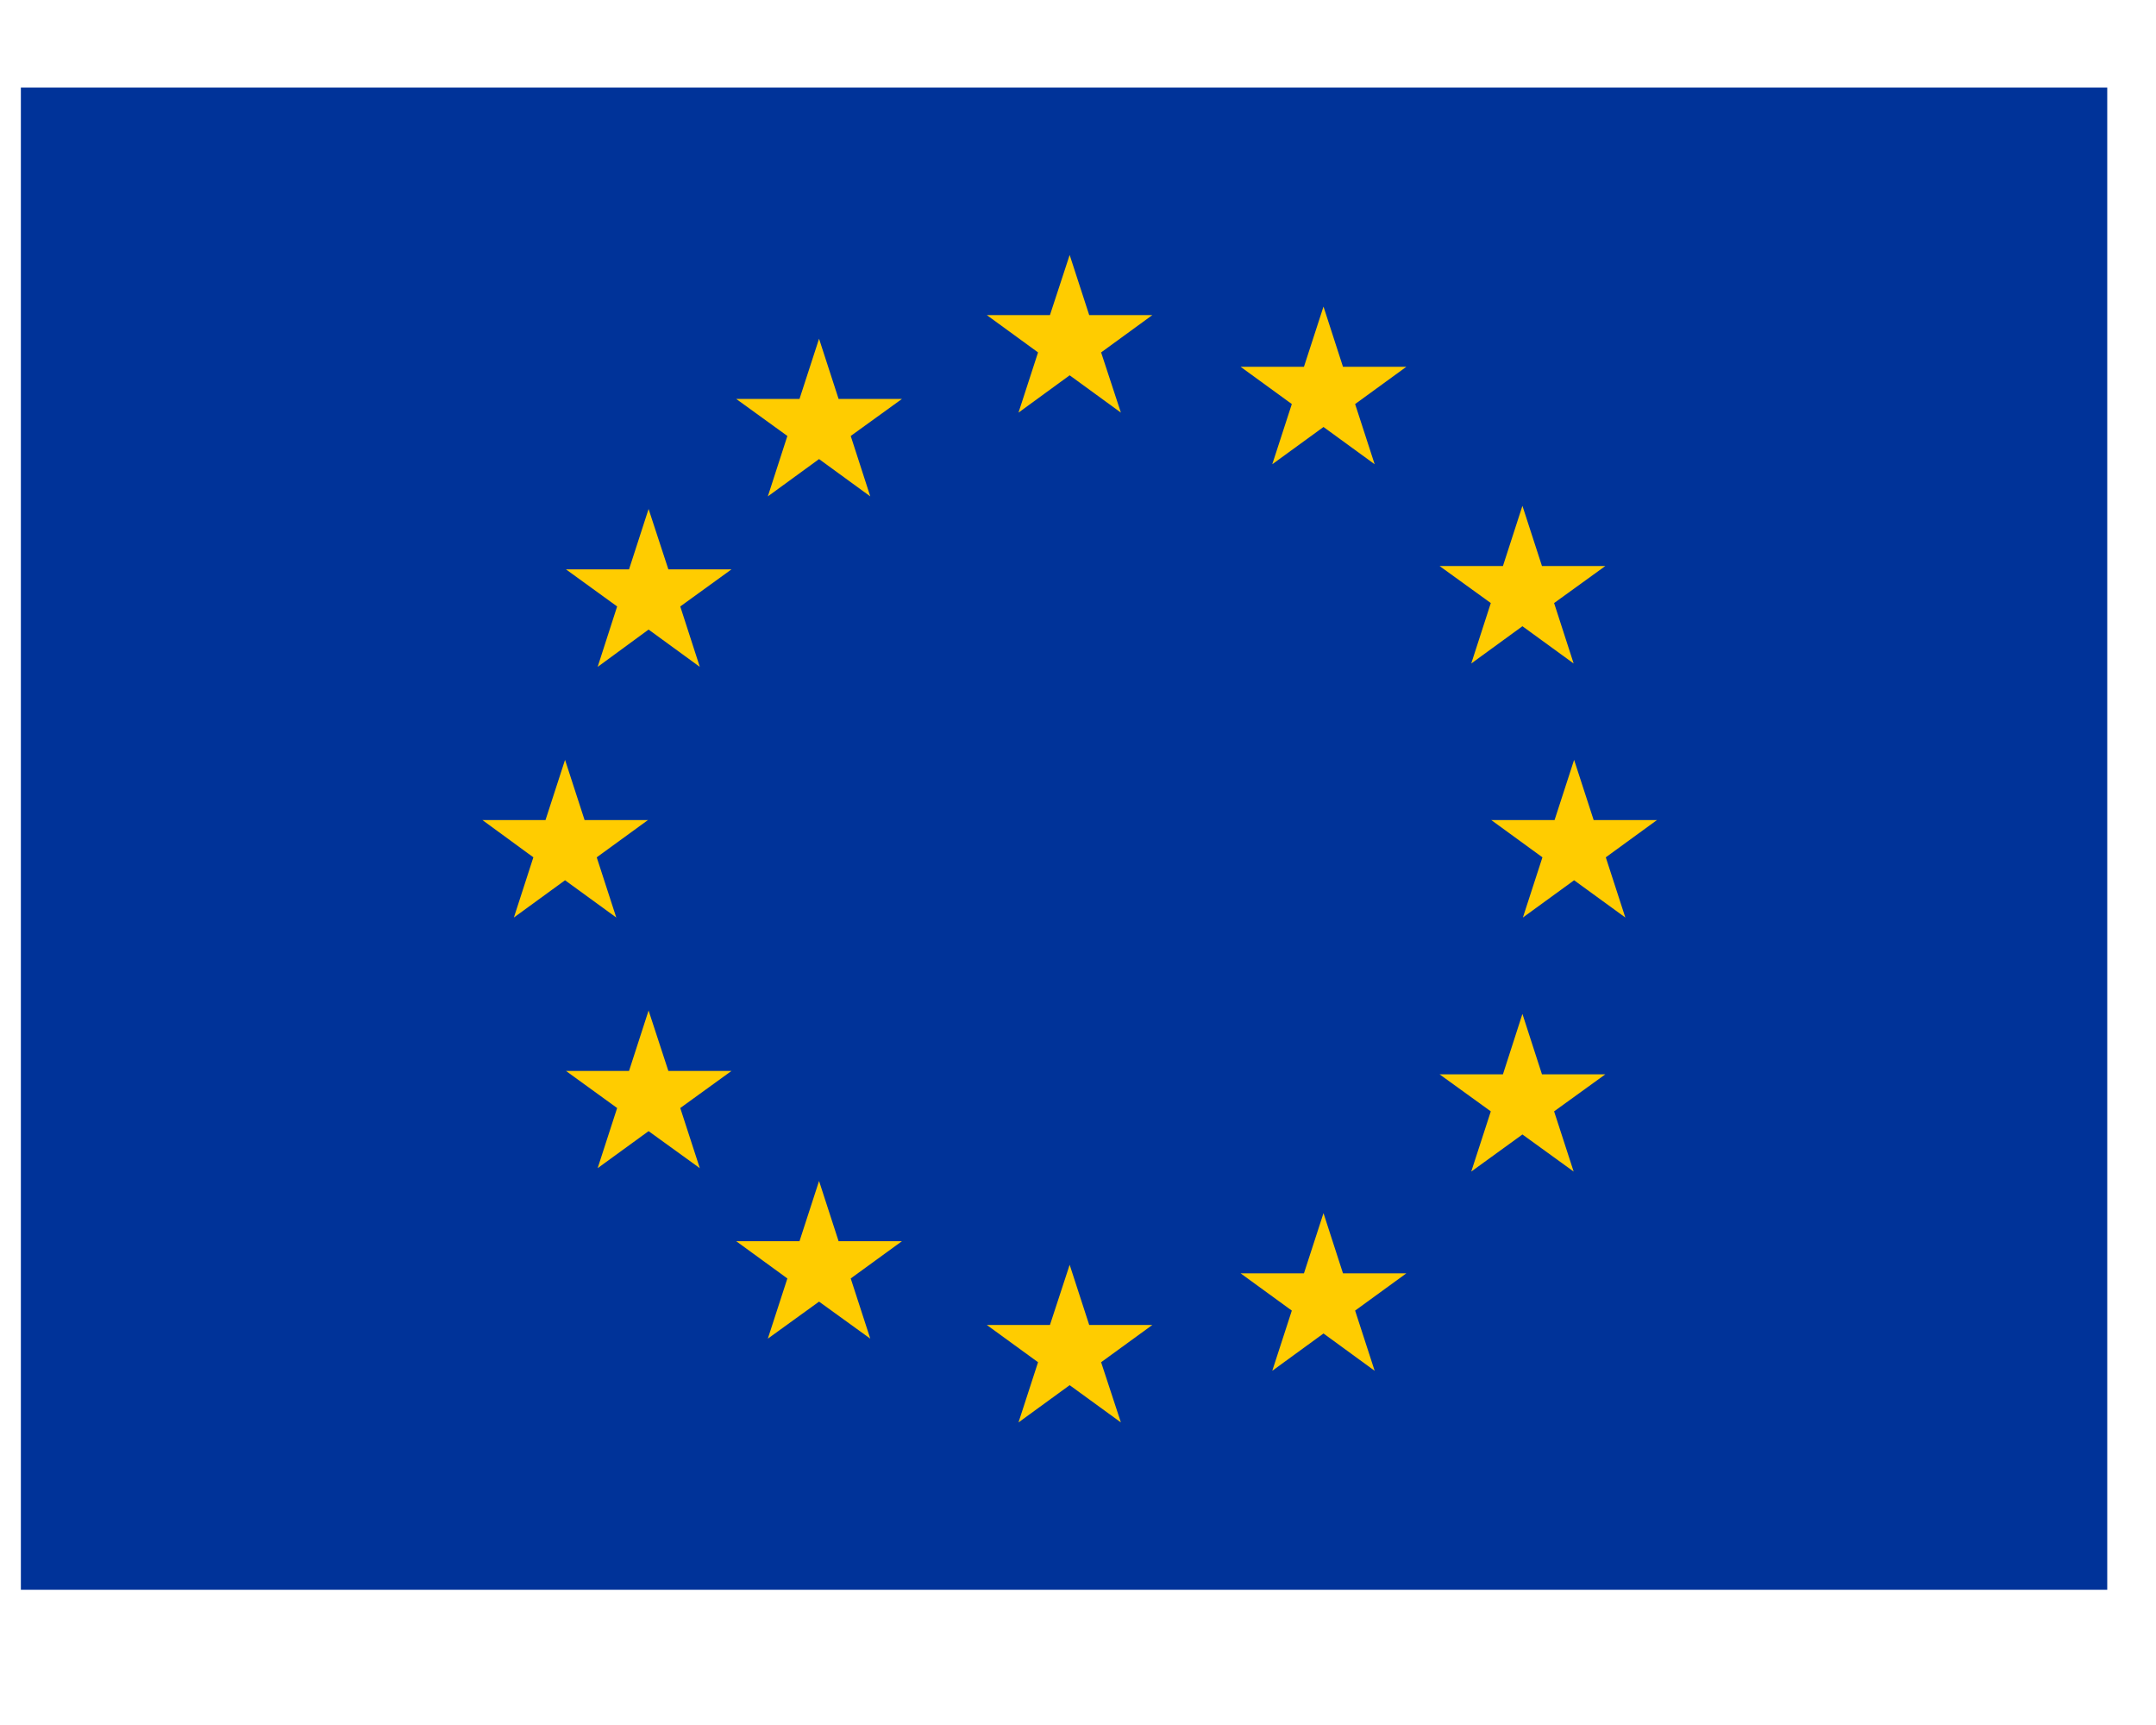
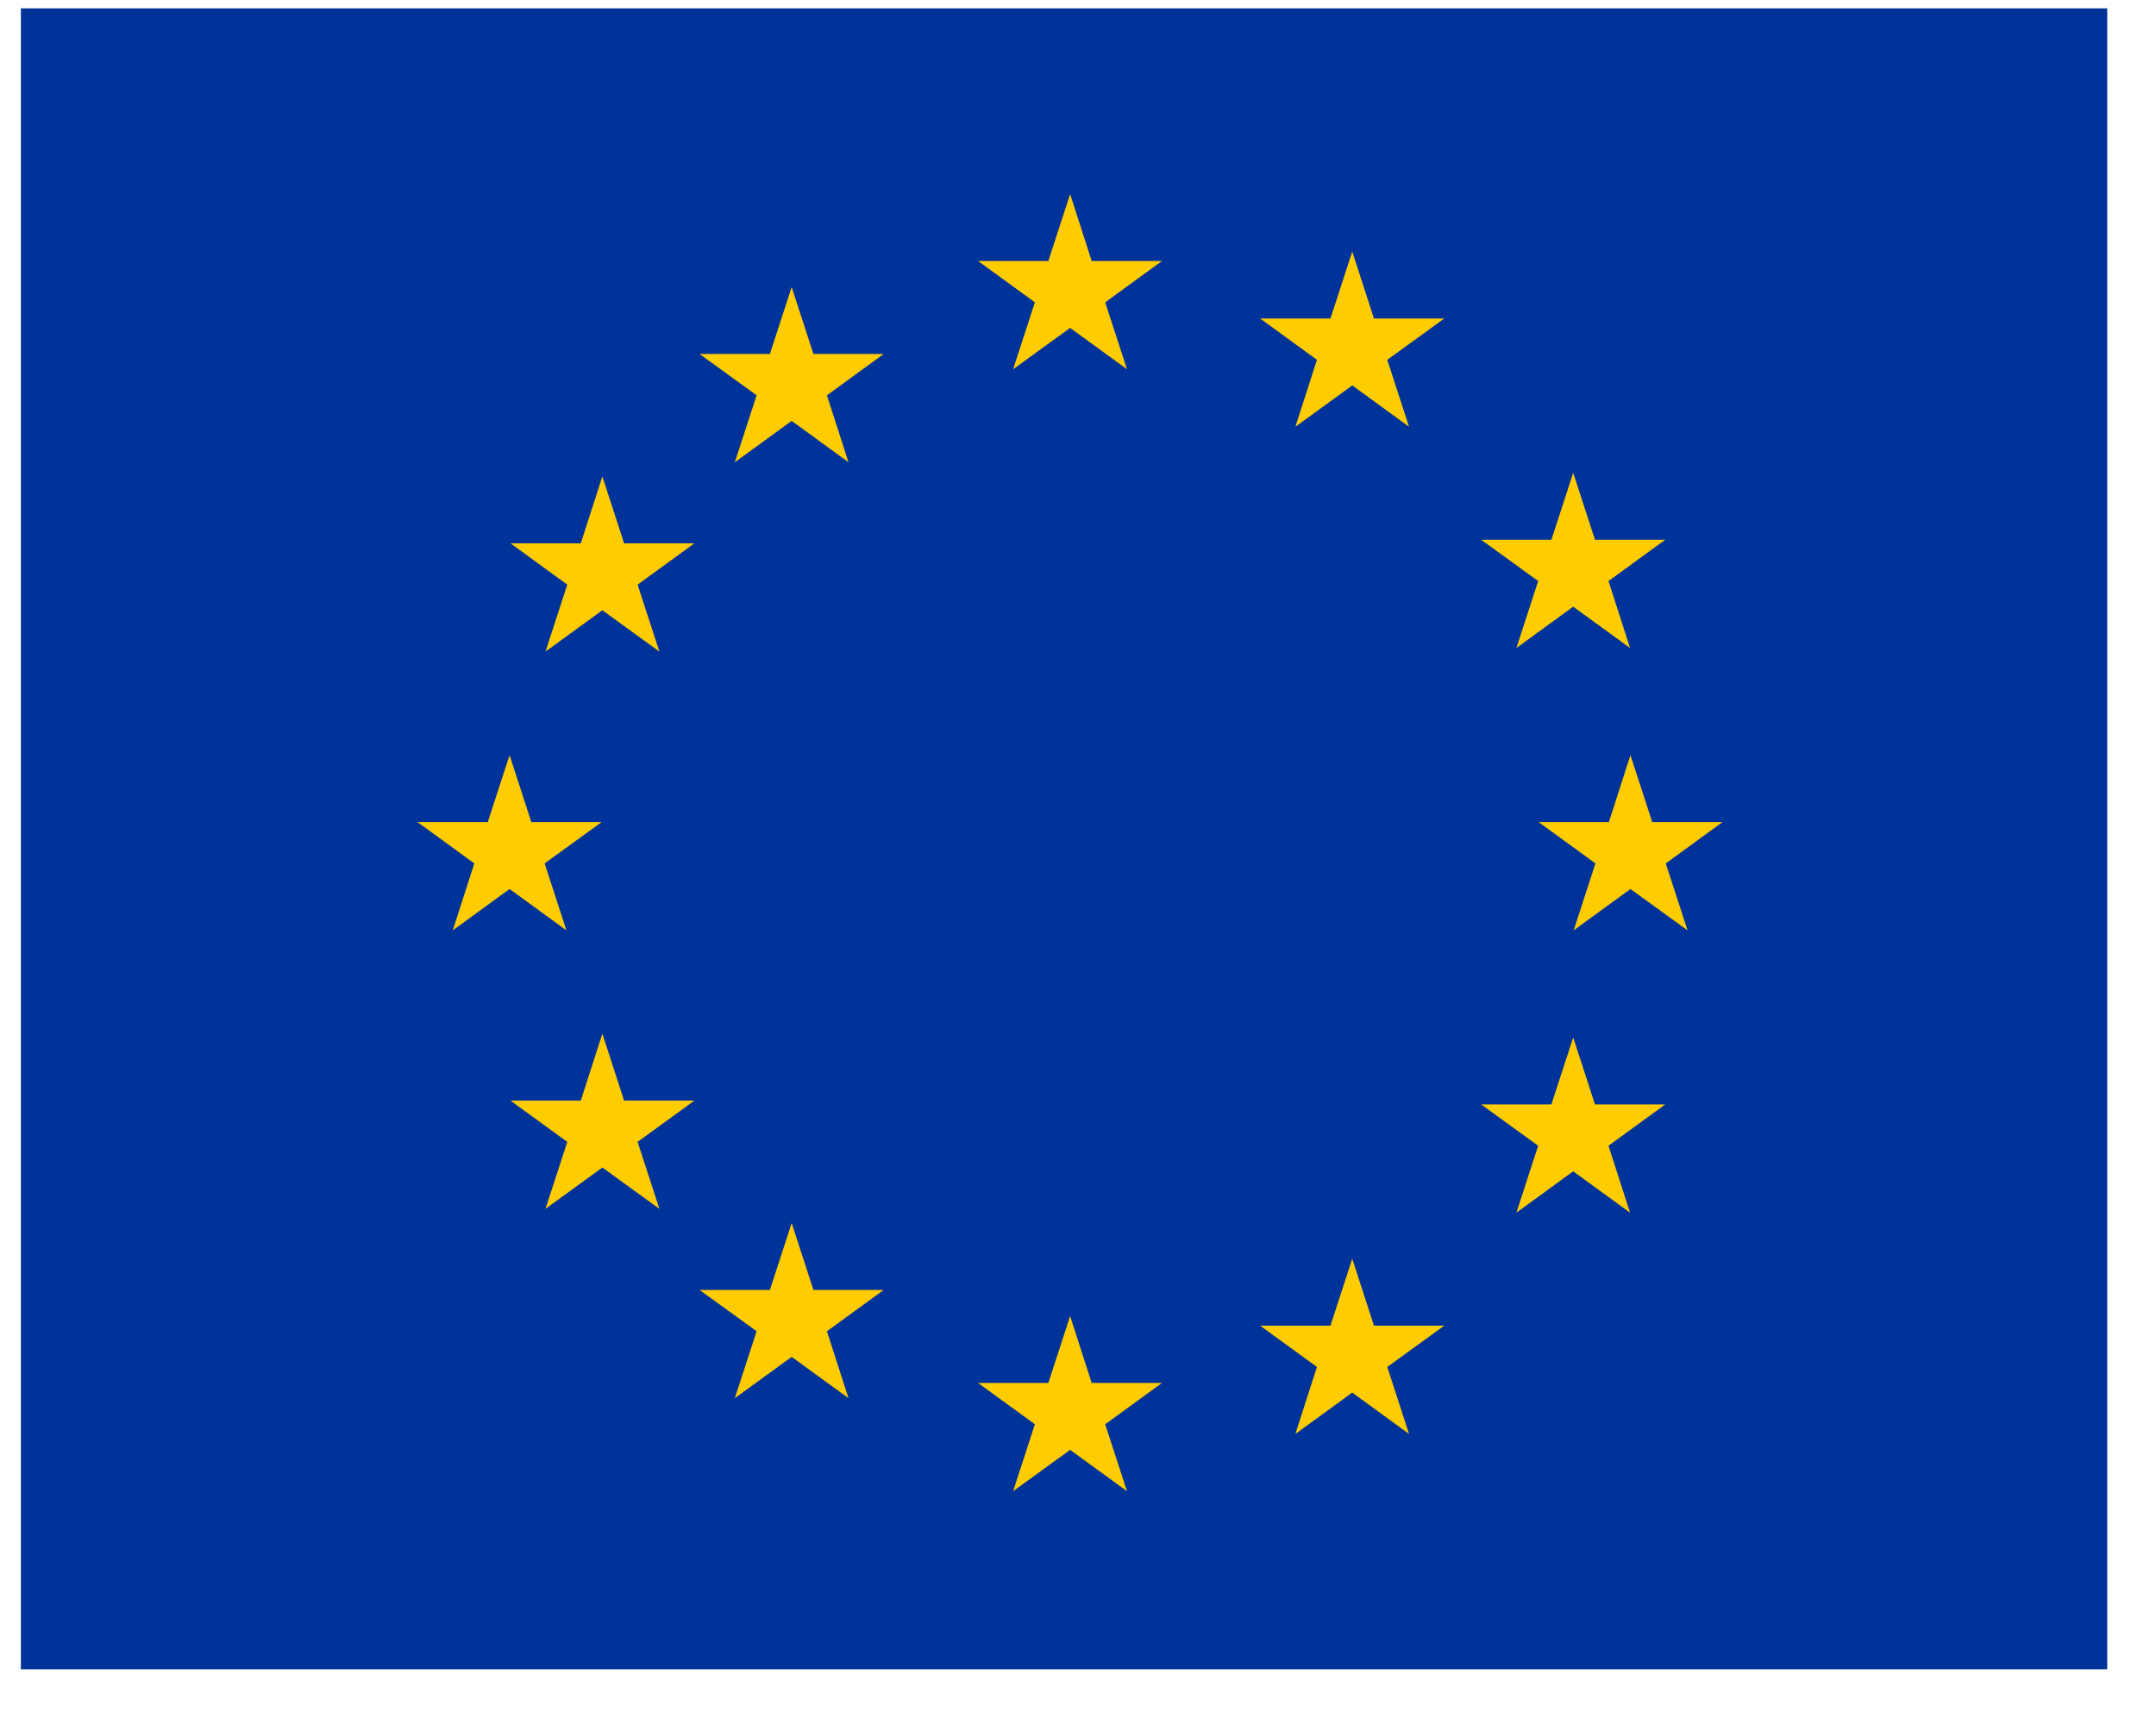
<svg xmlns="http://www.w3.org/2000/svg" width="50" zoomAndPan="magnify" viewBox="0 0 37.5 30" height="40" preserveAspectRatio="xMidYMid meet" version="1.0">
  <defs>
-     <clipPath id="331f6dd0d8">
-       <path d="M 0.363 1.52 L 36.652 1.52 L 36.652 27.648 L 0.363 27.648 Z M 0.363 1.52 " clip-rule="nonzero" />
+     <clipPath id="6b5895e884">
+       <path d="M 0.363 0.141 L 36.652 0.141 L 36.652 29.031 L 0.363 29.031 Z M 0.363 0.141 " clip-rule="nonzero" />
    </clipPath>
  </defs>
-   <g clip-path="url(#331f6dd0d8)">
-     <path fill="#003399" d="M -0.992 1.523 L 38.199 1.523 L 38.199 27.648 L -0.992 27.648 Z M -0.992 1.523 " fill-opacity="1" fill-rule="nonzero" />
+   <g clip-path="url(#6b5895e884)">
+     <path fill="#003399" d="M -3.164 0.145 L 40.387 0.145 L 40.387 29.168 L -3.164 29.168 Z M -3.164 0.145 " fill-opacity="1" fill-rule="nonzero" />
  </g>
-   <path fill="#ffcc00" d="M 18.605 4.434 L 18.945 5.48 L 20.043 5.48 L 19.152 6.129 L 19.496 7.176 L 18.605 6.527 L 17.715 7.176 L 18.055 6.129 L 17.164 5.48 L 18.262 5.48 L 18.605 4.434 " fill-opacity="1" fill-rule="nonzero" />
-   <path fill="#ffcc00" d="M 23.02 5.332 L 23.359 6.379 L 24.461 6.379 L 23.57 7.027 L 23.91 8.074 L 23.02 7.426 L 22.129 8.074 L 22.469 7.027 L 21.578 6.379 L 22.68 6.379 L 23.02 5.332 " fill-opacity="1" fill-rule="nonzero" />
-   <path fill="#ffcc00" d="M 14.246 5.891 L 14.586 6.938 L 15.688 6.938 L 14.797 7.582 L 15.137 8.633 L 14.246 7.984 L 13.355 8.633 L 13.695 7.582 L 12.805 6.938 L 13.906 6.938 L 14.246 5.891 " fill-opacity="1" fill-rule="nonzero" />
-   <path fill="#ffcc00" d="M 11.281 8.852 L 11.625 9.902 L 12.723 9.902 L 11.832 10.547 L 12.172 11.598 L 11.281 10.949 L 10.395 11.598 L 10.734 10.547 L 9.844 9.902 L 10.941 9.902 L 11.281 8.852 " fill-opacity="1" fill-rule="nonzero" />
-   <path fill="#ffcc00" d="M 11.281 17.574 L 11.625 18.625 L 12.723 18.625 L 11.832 19.27 L 12.172 20.316 L 11.281 19.672 L 10.395 20.316 L 10.734 19.27 L 9.844 18.625 L 10.941 18.625 L 11.281 17.574 " fill-opacity="1" fill-rule="nonzero" />
-   <path fill="#ffcc00" d="M 9.828 13.215 L 10.168 14.262 L 11.27 14.262 L 10.379 14.91 L 10.719 15.957 L 9.828 15.309 L 8.938 15.957 L 9.277 14.91 L 8.391 14.262 L 9.488 14.262 L 9.828 13.215 " fill-opacity="1" fill-rule="nonzero" />
-   <path fill="#ffcc00" d="M 27.379 13.215 L 27.719 14.262 L 28.82 14.262 L 27.93 14.91 L 28.27 15.957 L 27.379 15.309 L 26.488 15.957 L 26.828 14.91 L 25.938 14.262 L 27.039 14.262 L 27.379 13.215 " fill-opacity="1" fill-rule="nonzero" />
-   <path fill="#ffcc00" d="M 26.48 8.797 L 26.82 9.844 L 27.922 9.844 L 27.031 10.488 L 27.371 11.539 L 26.48 10.891 L 25.59 11.539 L 25.93 10.488 L 25.039 9.844 L 26.141 9.844 L 26.48 8.797 " fill-opacity="1" fill-rule="nonzero" />
-   <path fill="#ffcc00" d="M 18.605 21.996 L 18.945 23.043 L 20.043 23.043 L 19.152 23.691 L 19.496 24.738 L 18.605 24.09 L 17.715 24.738 L 18.055 23.691 L 17.164 23.043 L 18.262 23.043 L 18.605 21.996 " fill-opacity="1" fill-rule="nonzero" />
-   <path fill="#ffcc00" d="M 26.48 17.633 L 26.82 18.684 L 27.922 18.684 L 27.031 19.328 L 27.371 20.375 L 26.48 19.73 L 25.59 20.375 L 25.93 19.328 L 25.039 18.684 L 26.141 18.684 L 26.48 17.633 " fill-opacity="1" fill-rule="nonzero" />
-   <path fill="#ffcc00" d="M 23.02 21.098 L 23.359 22.145 L 24.461 22.145 L 23.57 22.793 L 23.91 23.84 L 23.02 23.191 L 22.129 23.84 L 22.469 22.793 L 21.578 22.145 L 22.68 22.145 L 23.02 21.098 " fill-opacity="1" fill-rule="nonzero" />
-   <path fill="#ffcc00" d="M 14.246 20.539 L 14.586 21.586 L 15.688 21.586 L 14.797 22.234 L 15.137 23.281 L 14.246 22.637 L 13.355 23.281 L 13.695 22.234 L 12.805 21.586 L 13.906 21.586 L 14.246 20.539 " fill-opacity="1" fill-rule="nonzero" />
+   <path fill="#ffcc00" d="M 18.613 3.375 L 18.988 4.539 L 20.211 4.539 L 19.223 5.258 L 19.602 6.422 L 18.613 5.703 L 17.621 6.422 L 18 5.258 L 17.012 4.539 L 18.234 4.539 L 18.613 3.375 " fill-opacity="1" fill-rule="nonzero" />
+   <path fill="#ffcc00" d="M 23.52 4.375 L 23.898 5.539 L 25.121 5.539 L 24.129 6.258 L 24.508 7.422 L 23.52 6.703 L 22.531 7.422 L 22.906 6.258 L 21.918 5.539 L 23.141 5.539 L 23.52 4.375 " fill-opacity="1" fill-rule="nonzero" />
+   <path fill="#ffcc00" d="M 13.77 4.992 L 14.148 6.156 L 15.371 6.156 L 14.383 6.875 L 14.758 8.039 L 13.77 7.32 L 12.781 8.039 L 13.16 6.875 L 12.168 6.156 L 13.391 6.156 L 13.77 4.992 " fill-opacity="1" fill-rule="nonzero" />
+   <path fill="#ffcc00" d="M 10.477 8.285 L 10.855 9.449 L 12.078 9.449 L 11.09 10.168 L 11.469 11.332 L 10.477 10.613 L 9.488 11.332 L 9.867 10.168 L 8.879 9.449 L 10.102 9.449 L 10.477 8.285 " fill-opacity="1" fill-rule="nonzero" />
+   <path fill="#ffcc00" d="M 10.477 17.977 L 10.855 19.141 L 12.078 19.141 L 11.09 19.859 L 11.469 21.023 L 10.477 20.305 L 9.488 21.023 L 9.867 19.859 L 8.879 19.141 L 10.102 19.141 L 10.477 17.977 " fill-opacity="1" fill-rule="nonzero" />
+   <path fill="#ffcc00" d="M 8.863 13.133 L 9.242 14.297 L 10.465 14.297 L 9.473 15.016 L 9.852 16.18 L 8.863 15.461 L 7.875 16.18 L 8.25 15.016 L 7.262 14.297 L 8.484 14.297 L 8.863 13.133 " fill-opacity="1" fill-rule="nonzero" />
+   <path fill="#ffcc00" d="M 28.359 13.133 L 28.738 14.297 L 29.961 14.297 L 28.973 15.016 L 29.352 16.18 L 28.359 15.461 L 27.371 16.18 L 27.75 15.016 L 26.762 14.297 L 27.984 14.297 L 28.359 13.133 " fill-opacity="1" fill-rule="nonzero" />
+   <path fill="#ffcc00" d="M 27.363 8.223 L 27.742 9.387 L 28.965 9.387 L 27.977 10.105 L 28.352 11.27 L 27.363 10.551 L 26.375 11.27 L 26.754 10.105 L 25.762 9.387 L 26.984 9.387 L 27.363 8.223 " fill-opacity="1" fill-rule="nonzero" />
+   <path fill="#ffcc00" d="M 18.613 22.887 L 18.988 24.051 L 20.211 24.051 L 19.223 24.77 L 19.602 25.934 L 18.613 25.215 L 17.621 25.934 L 18 24.77 L 17.012 24.051 L 18.234 24.051 L 18.613 22.887 " fill-opacity="1" fill-rule="nonzero" />
+   <path fill="#ffcc00" d="M 27.363 18.043 L 27.742 19.207 L 28.965 19.207 L 27.977 19.926 L 28.352 21.09 L 27.363 20.371 L 26.375 21.09 L 26.754 19.926 L 25.762 19.207 L 26.984 19.207 L 27.363 18.043 " fill-opacity="1" fill-rule="nonzero" />
+   <path fill="#ffcc00" d="M 23.52 21.891 L 23.898 23.055 L 25.121 23.055 L 24.129 23.773 L 24.508 24.938 L 23.52 24.219 L 22.531 24.938 L 22.906 23.773 L 21.918 23.055 L 23.141 23.055 L 23.52 21.891 " fill-opacity="1" fill-rule="nonzero" />
+   <path fill="#ffcc00" d="M 13.77 21.27 L 14.148 22.434 L 15.371 22.434 L 14.383 23.152 L 14.758 24.316 L 13.77 23.598 L 12.781 24.316 L 13.16 23.152 L 12.168 22.434 L 13.391 22.434 L 13.77 21.27 " fill-opacity="1" fill-rule="nonzero" />
</svg>
